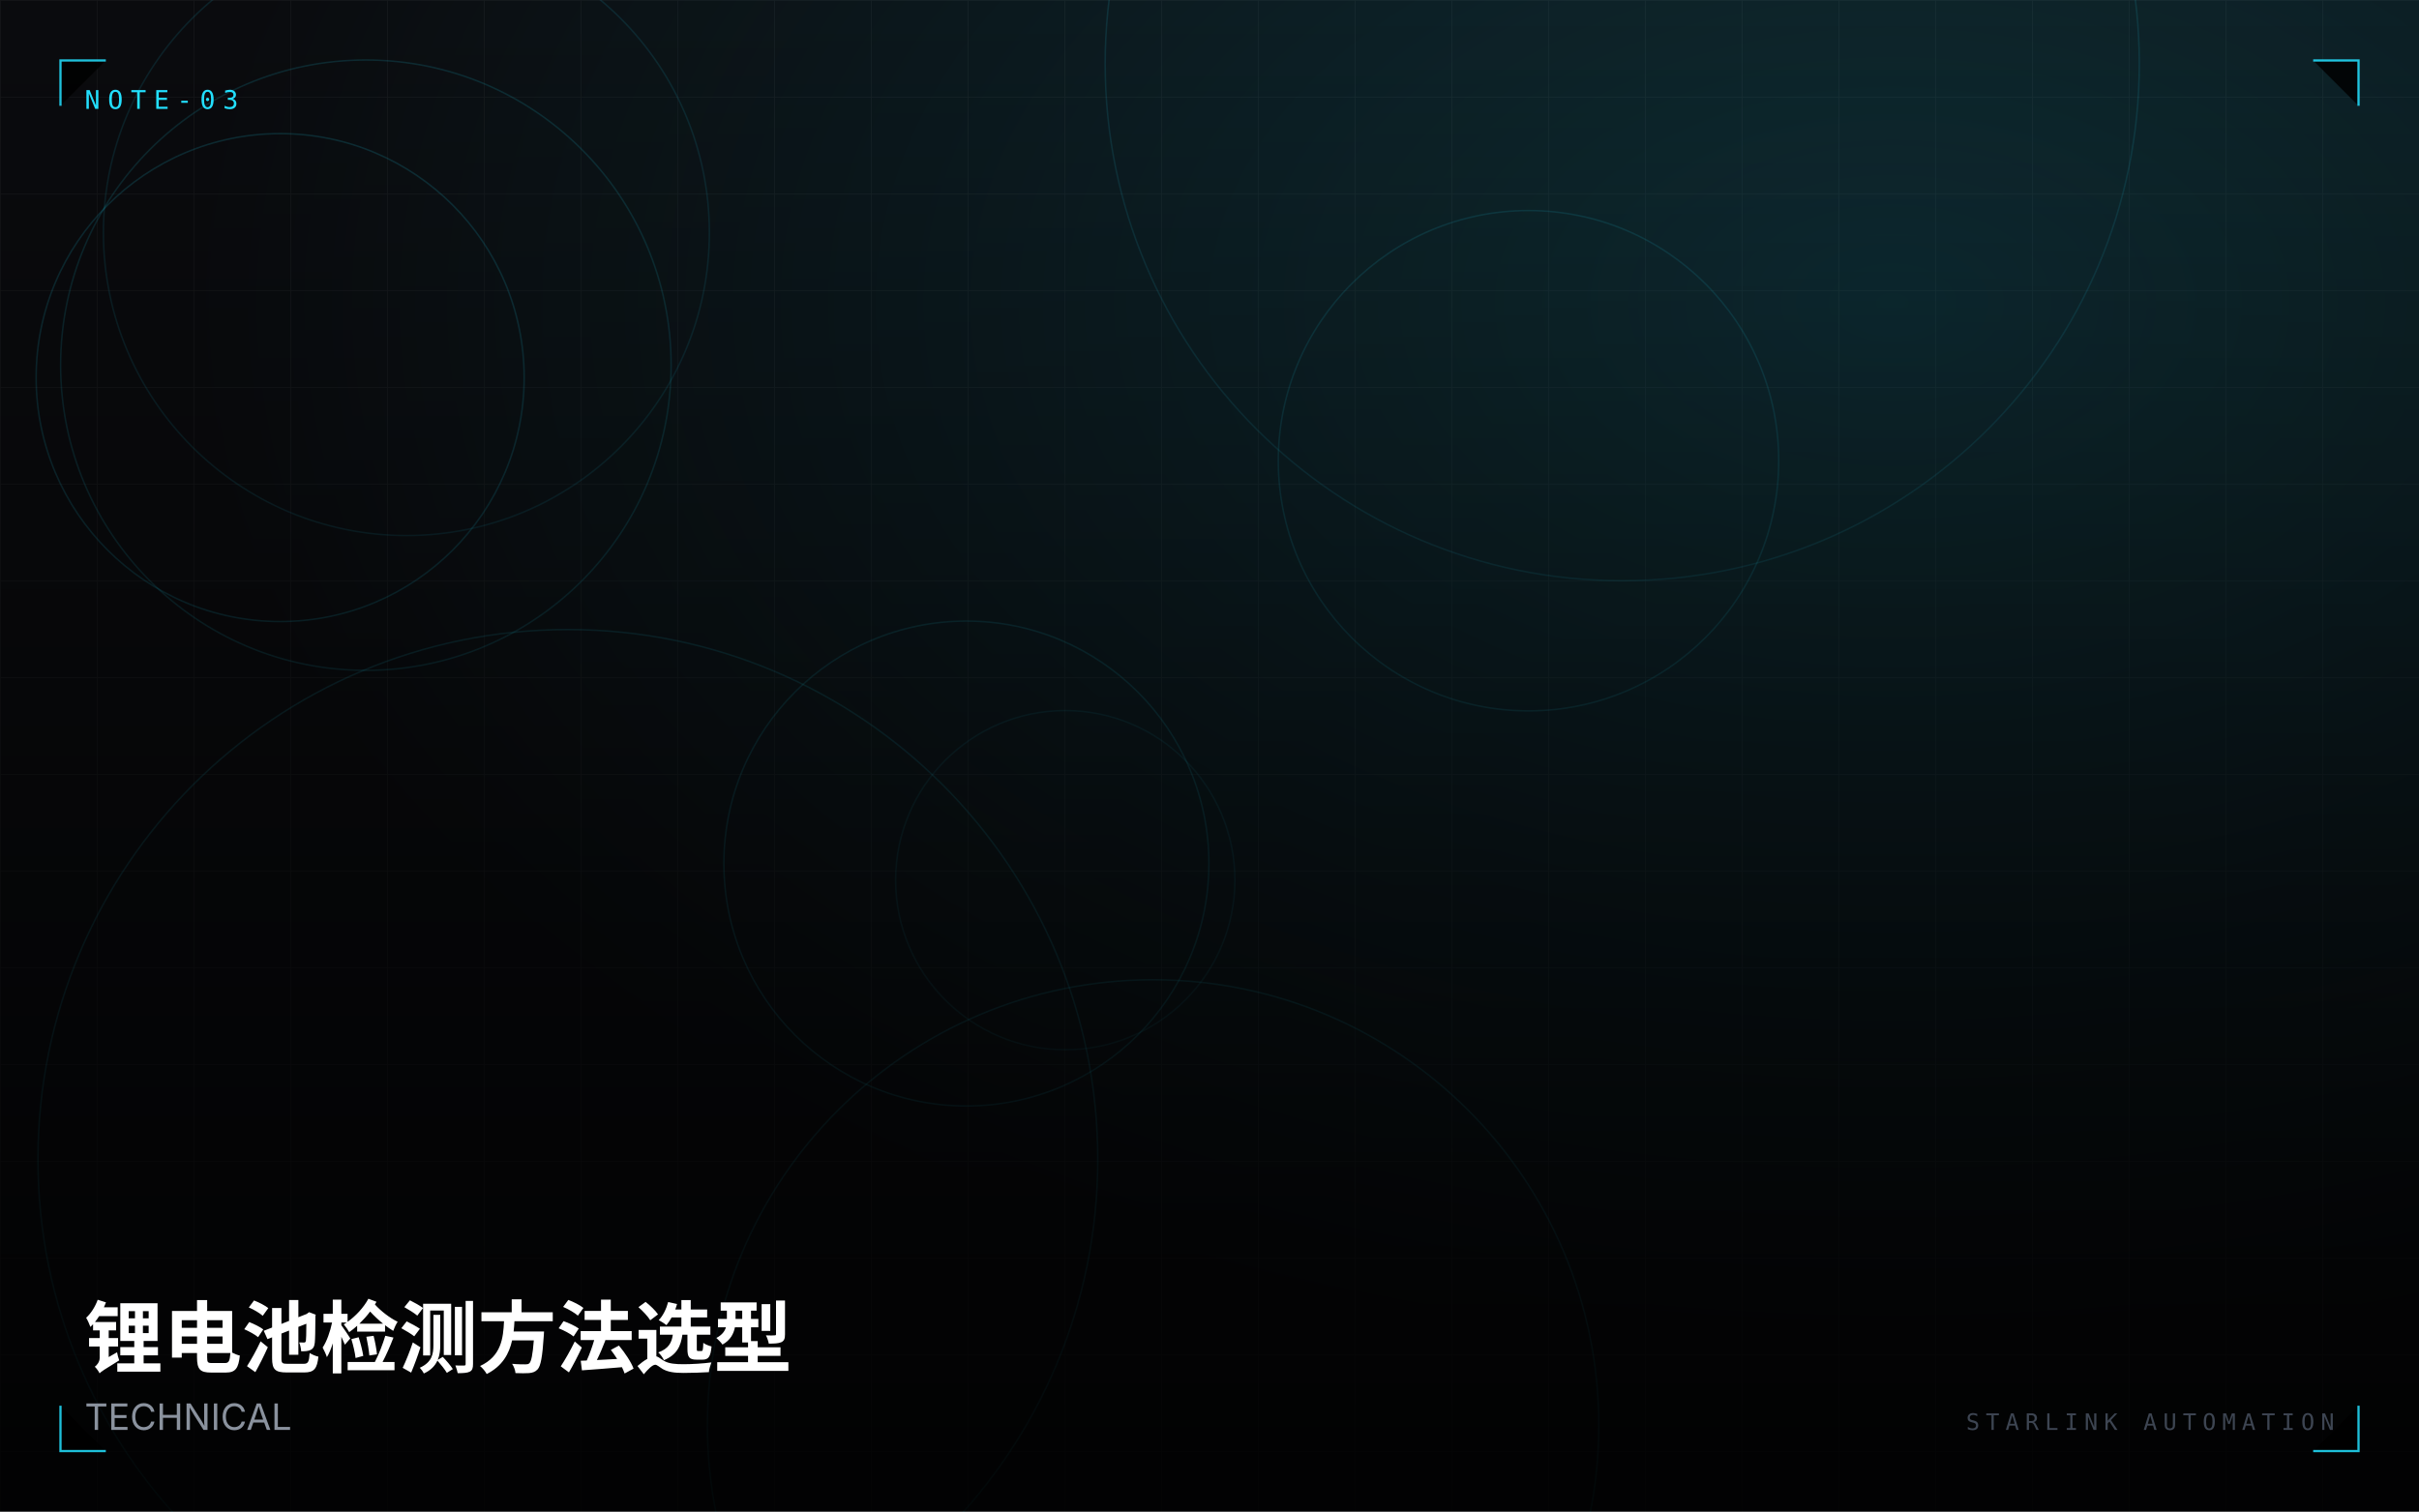
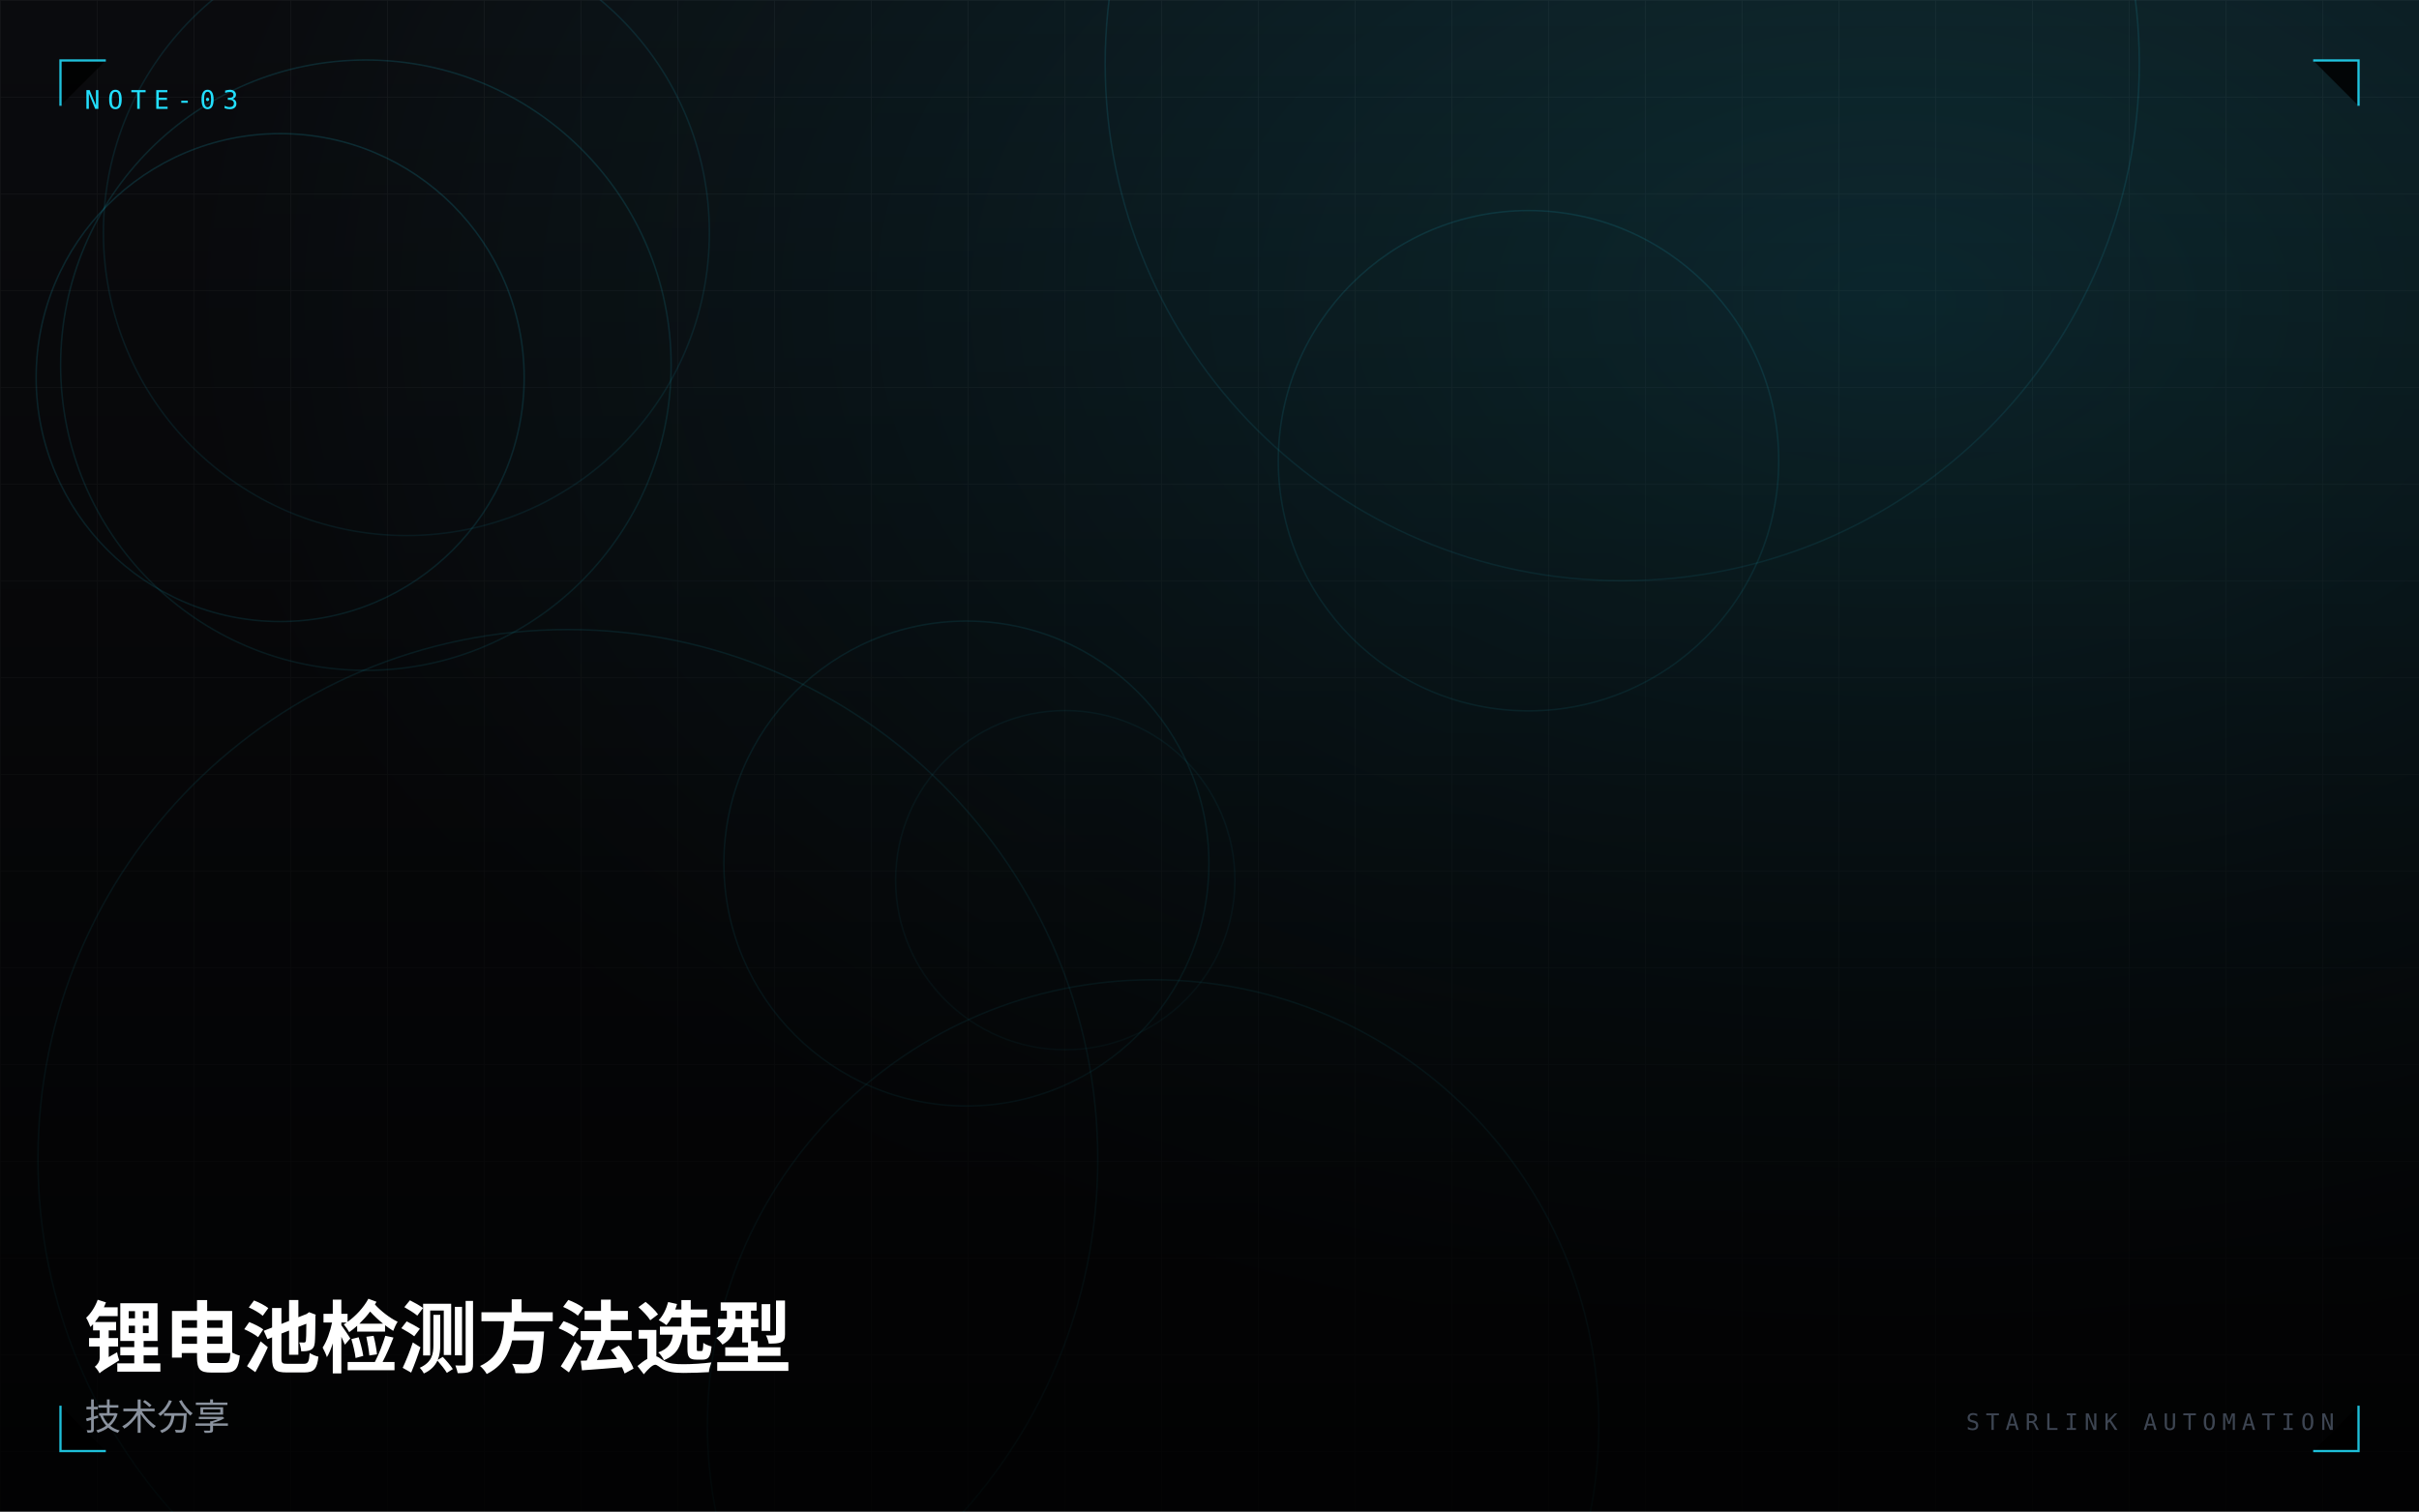
<svg xmlns="http://www.w3.org/2000/svg" width="1600" height="1000" viewBox="0 0 1600 1000" role="img" aria-label="锂电池检测方法选型">
  <defs>
    <pattern id="g" width="64" height="64" patternUnits="userSpaceOnUse">
      <path d="M64 0H0V64" fill="none" stroke="rgba(255,255,255,0.05)" stroke-width="1" />
    </pattern>
    <linearGradient id="v" x1="0" y1="0" x2="0" y2="1">
      <stop offset="0%" stop-color="#000000" stop-opacity="0" />
      <stop offset="100%" stop-color="#000000" stop-opacity="0.82" />
    </linearGradient>
    <radialGradient id="glow" cx="0.78" cy="0.2" r="0.7">
      <stop offset="0%" stop-color="#22e0ff" stop-opacity="0.16" />
      <stop offset="100%" stop-color="#22e0ff" stop-opacity="0" />
    </radialGradient>
  </defs>
  <rect width="1600" height="1000" fill="#0a0b0e" />
  <rect width="1600" height="1000" fill="url(#g)" />
  <rect width="1600" height="1000" fill="url(#glow)" />
  <circle cx="639.2" cy="571.3" r="160.4" fill="none" stroke="rgba(34,224,255,0.14)" stroke-width="1" />
  <circle cx="185.3" cy="249.8" r="161.4" fill="none" stroke="rgba(34,224,255,0.16)" stroke-width="1" />
  <circle cx="1073.0" cy="42.2" r="342.0" fill="none" stroke="rgba(34,224,255,0.12)" stroke-width="1" />
  <circle cx="242.0" cy="241.6" r="201.9" fill="none" stroke="rgba(34,224,255,0.14)" stroke-width="1" />
  <circle cx="762.7" cy="943.0" r="294.8" fill="none" stroke="rgba(34,224,255,0.14)" stroke-width="1" />
  <circle cx="268.8" cy="153.9" r="200.4" fill="none" stroke="rgba(34,224,255,0.11)" stroke-width="1" />
  <circle cx="704.6" cy="582.3" r="112.2" fill="none" stroke="rgba(34,224,255,0.09)" stroke-width="1" />
  <circle cx="1011.0" cy="304.8" r="165.5" fill="none" stroke="rgba(34,224,255,0.13)" stroke-width="1" />
  <circle cx="375.6" cy="767.0" r="350.5" fill="none" stroke="rgba(34,224,255,0.14)" stroke-width="1" />
  <rect width="1600" height="1000" fill="url(#v)" />
  <g stroke="#22e0ff" stroke-width="1.5" opacity="0.85">
    <path d="M40 70V40H70" />
    <path d="M1530 40H1560V70" />
    <path d="M40 930V960H70" />
    <path d="M1530 960H1560V930" />
  </g>
  <text x="56" y="72" font-family="ui-monospace,SFMono-Regular,Menlo,monospace" font-size="17" letter-spacing="5" fill="#22e0ff">NOTE-03</text>
  <text x="56" y="904" font-family="-apple-system,'PingFang SC','Microsoft YaHei',sans-serif" font-size="52" font-weight="600" fill="#ffffff">锂电池检测方法选型</text>
-   <text x="56" y="946" font-family="-apple-system,'PingFang SC','Microsoft YaHei',sans-serif" font-size="24" fill="#8a929e">TECHNICAL</text>
+   <text x="56" y="946" font-family="-apple-system,'PingFang SC','Microsoft YaHei',sans-serif" font-size="24" fill="#8a929e">技术分享</text>
  <text x="1544" y="946" text-anchor="end" font-family="ui-monospace,SFMono-Regular,Menlo,monospace" font-size="15" letter-spacing="4" fill="#3d4552">STARLINK AUTOMATION</text>
</svg>
